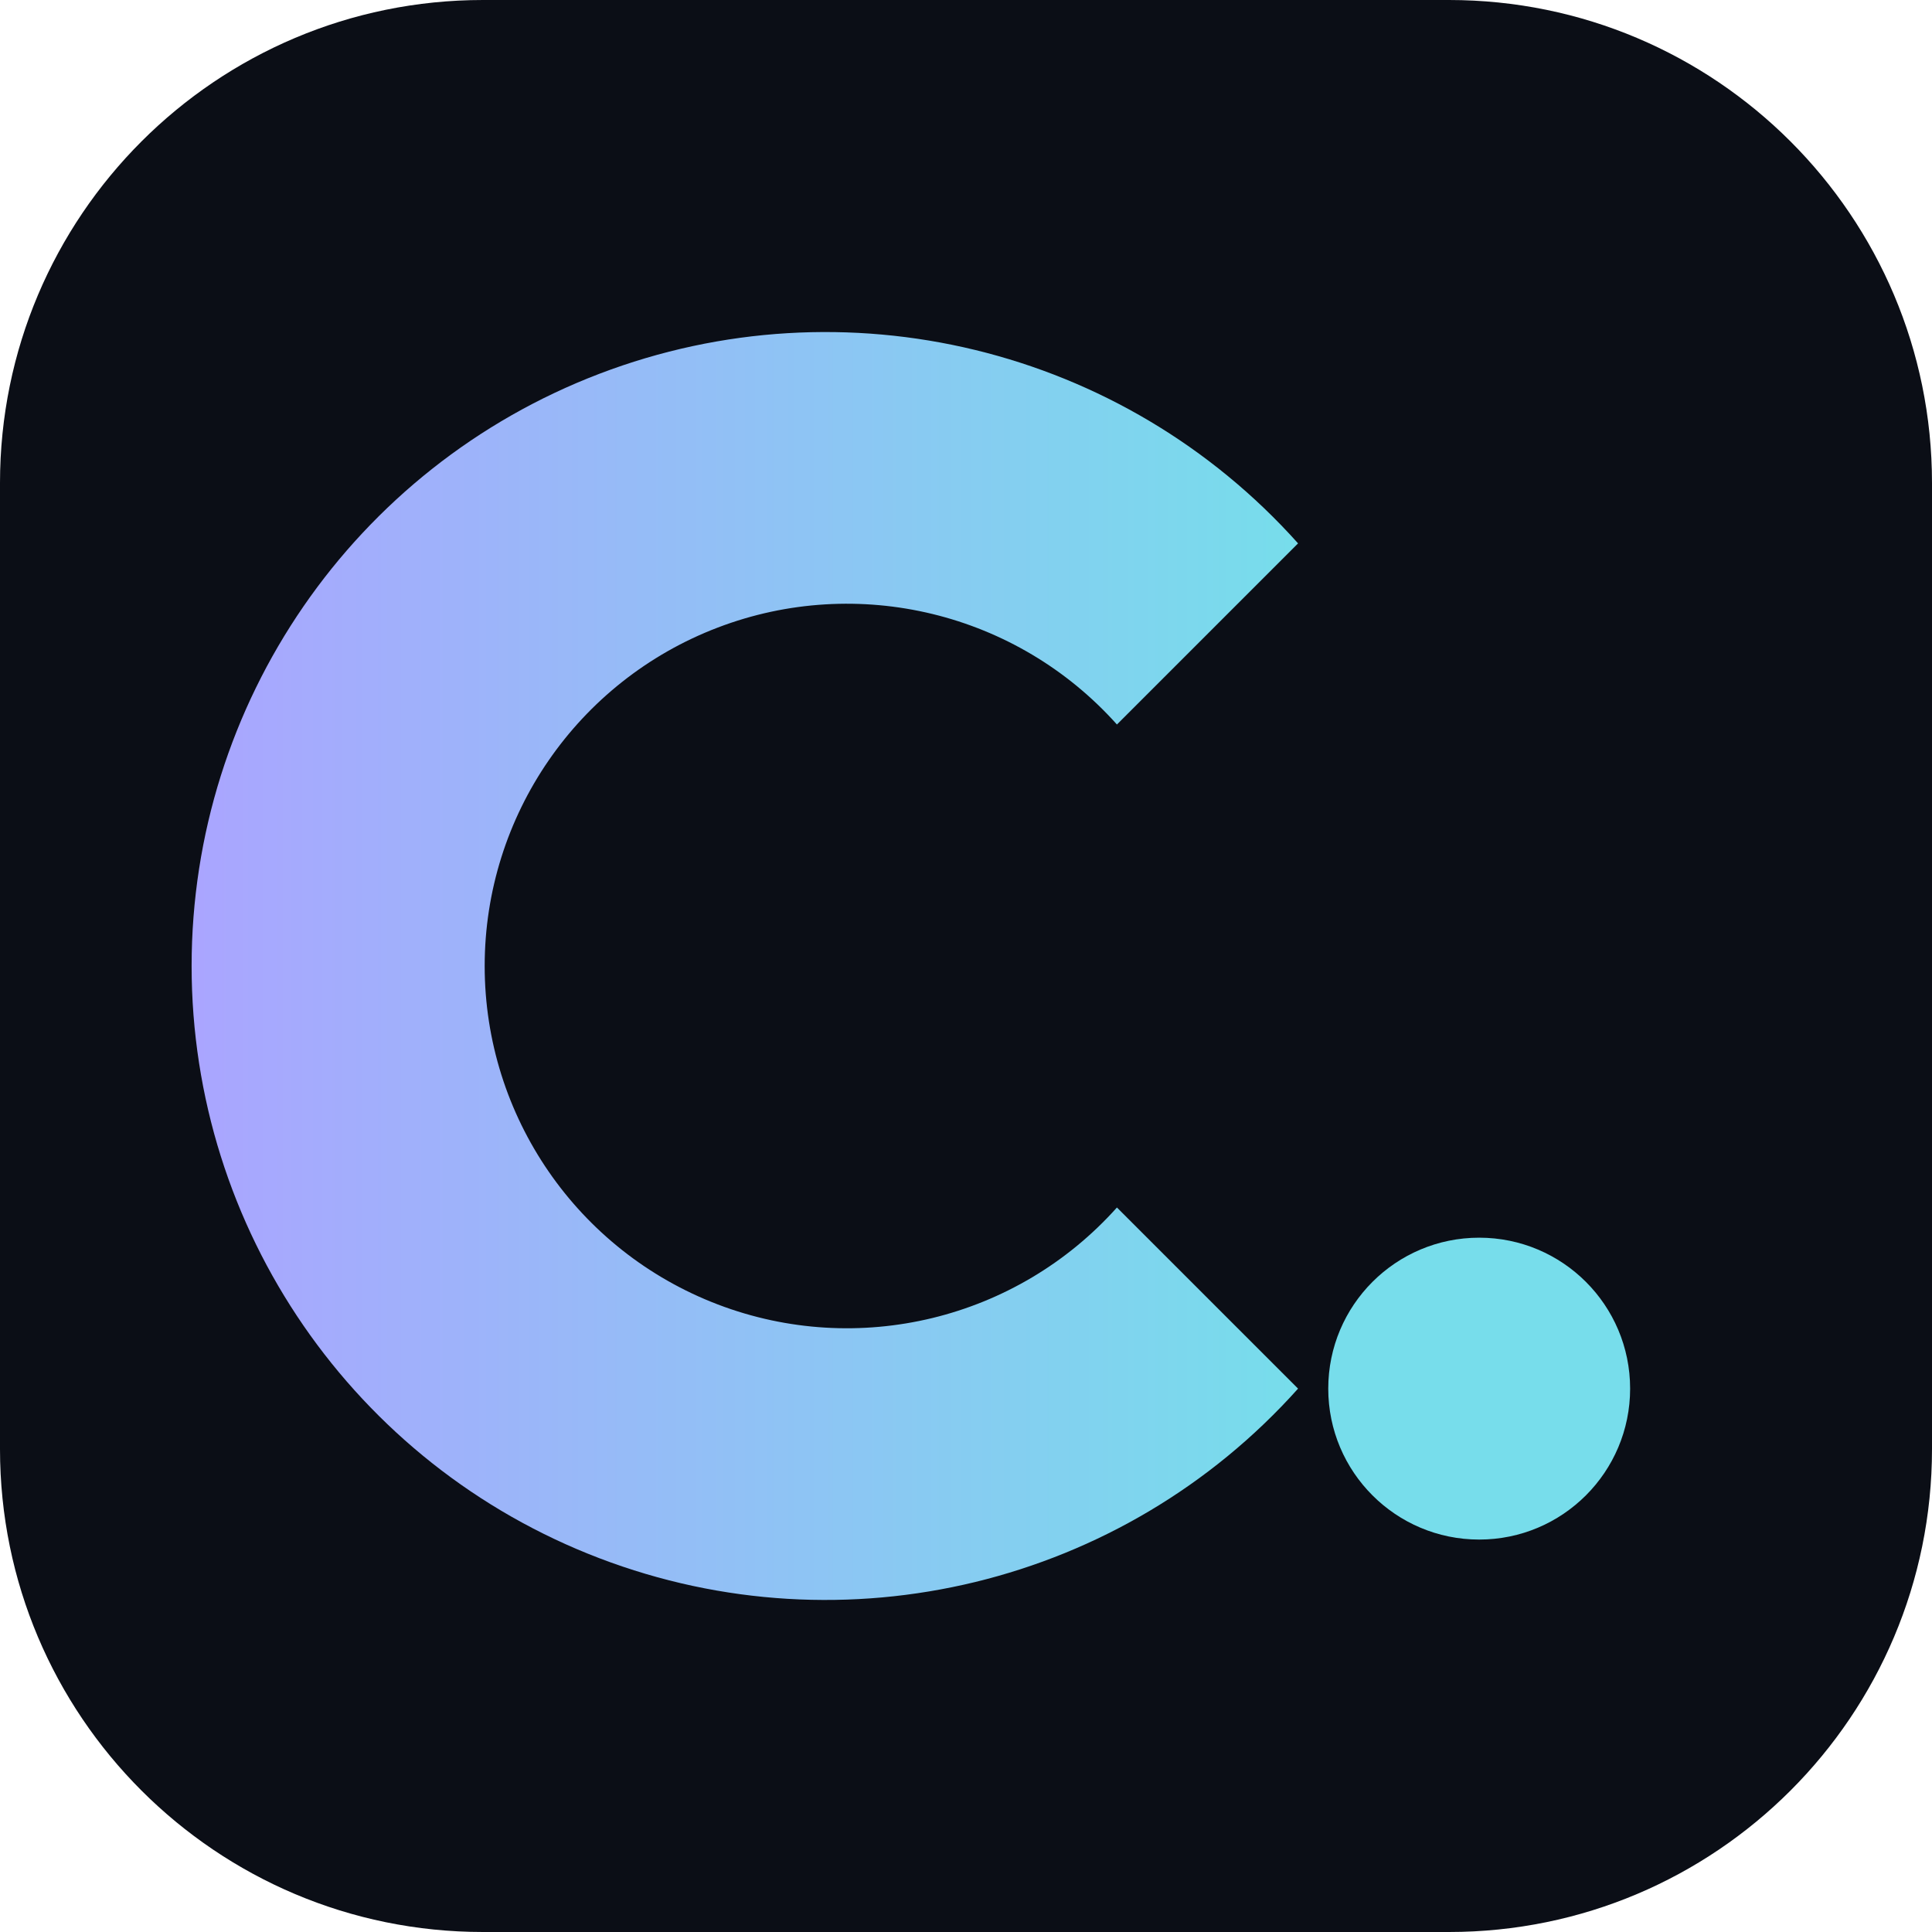
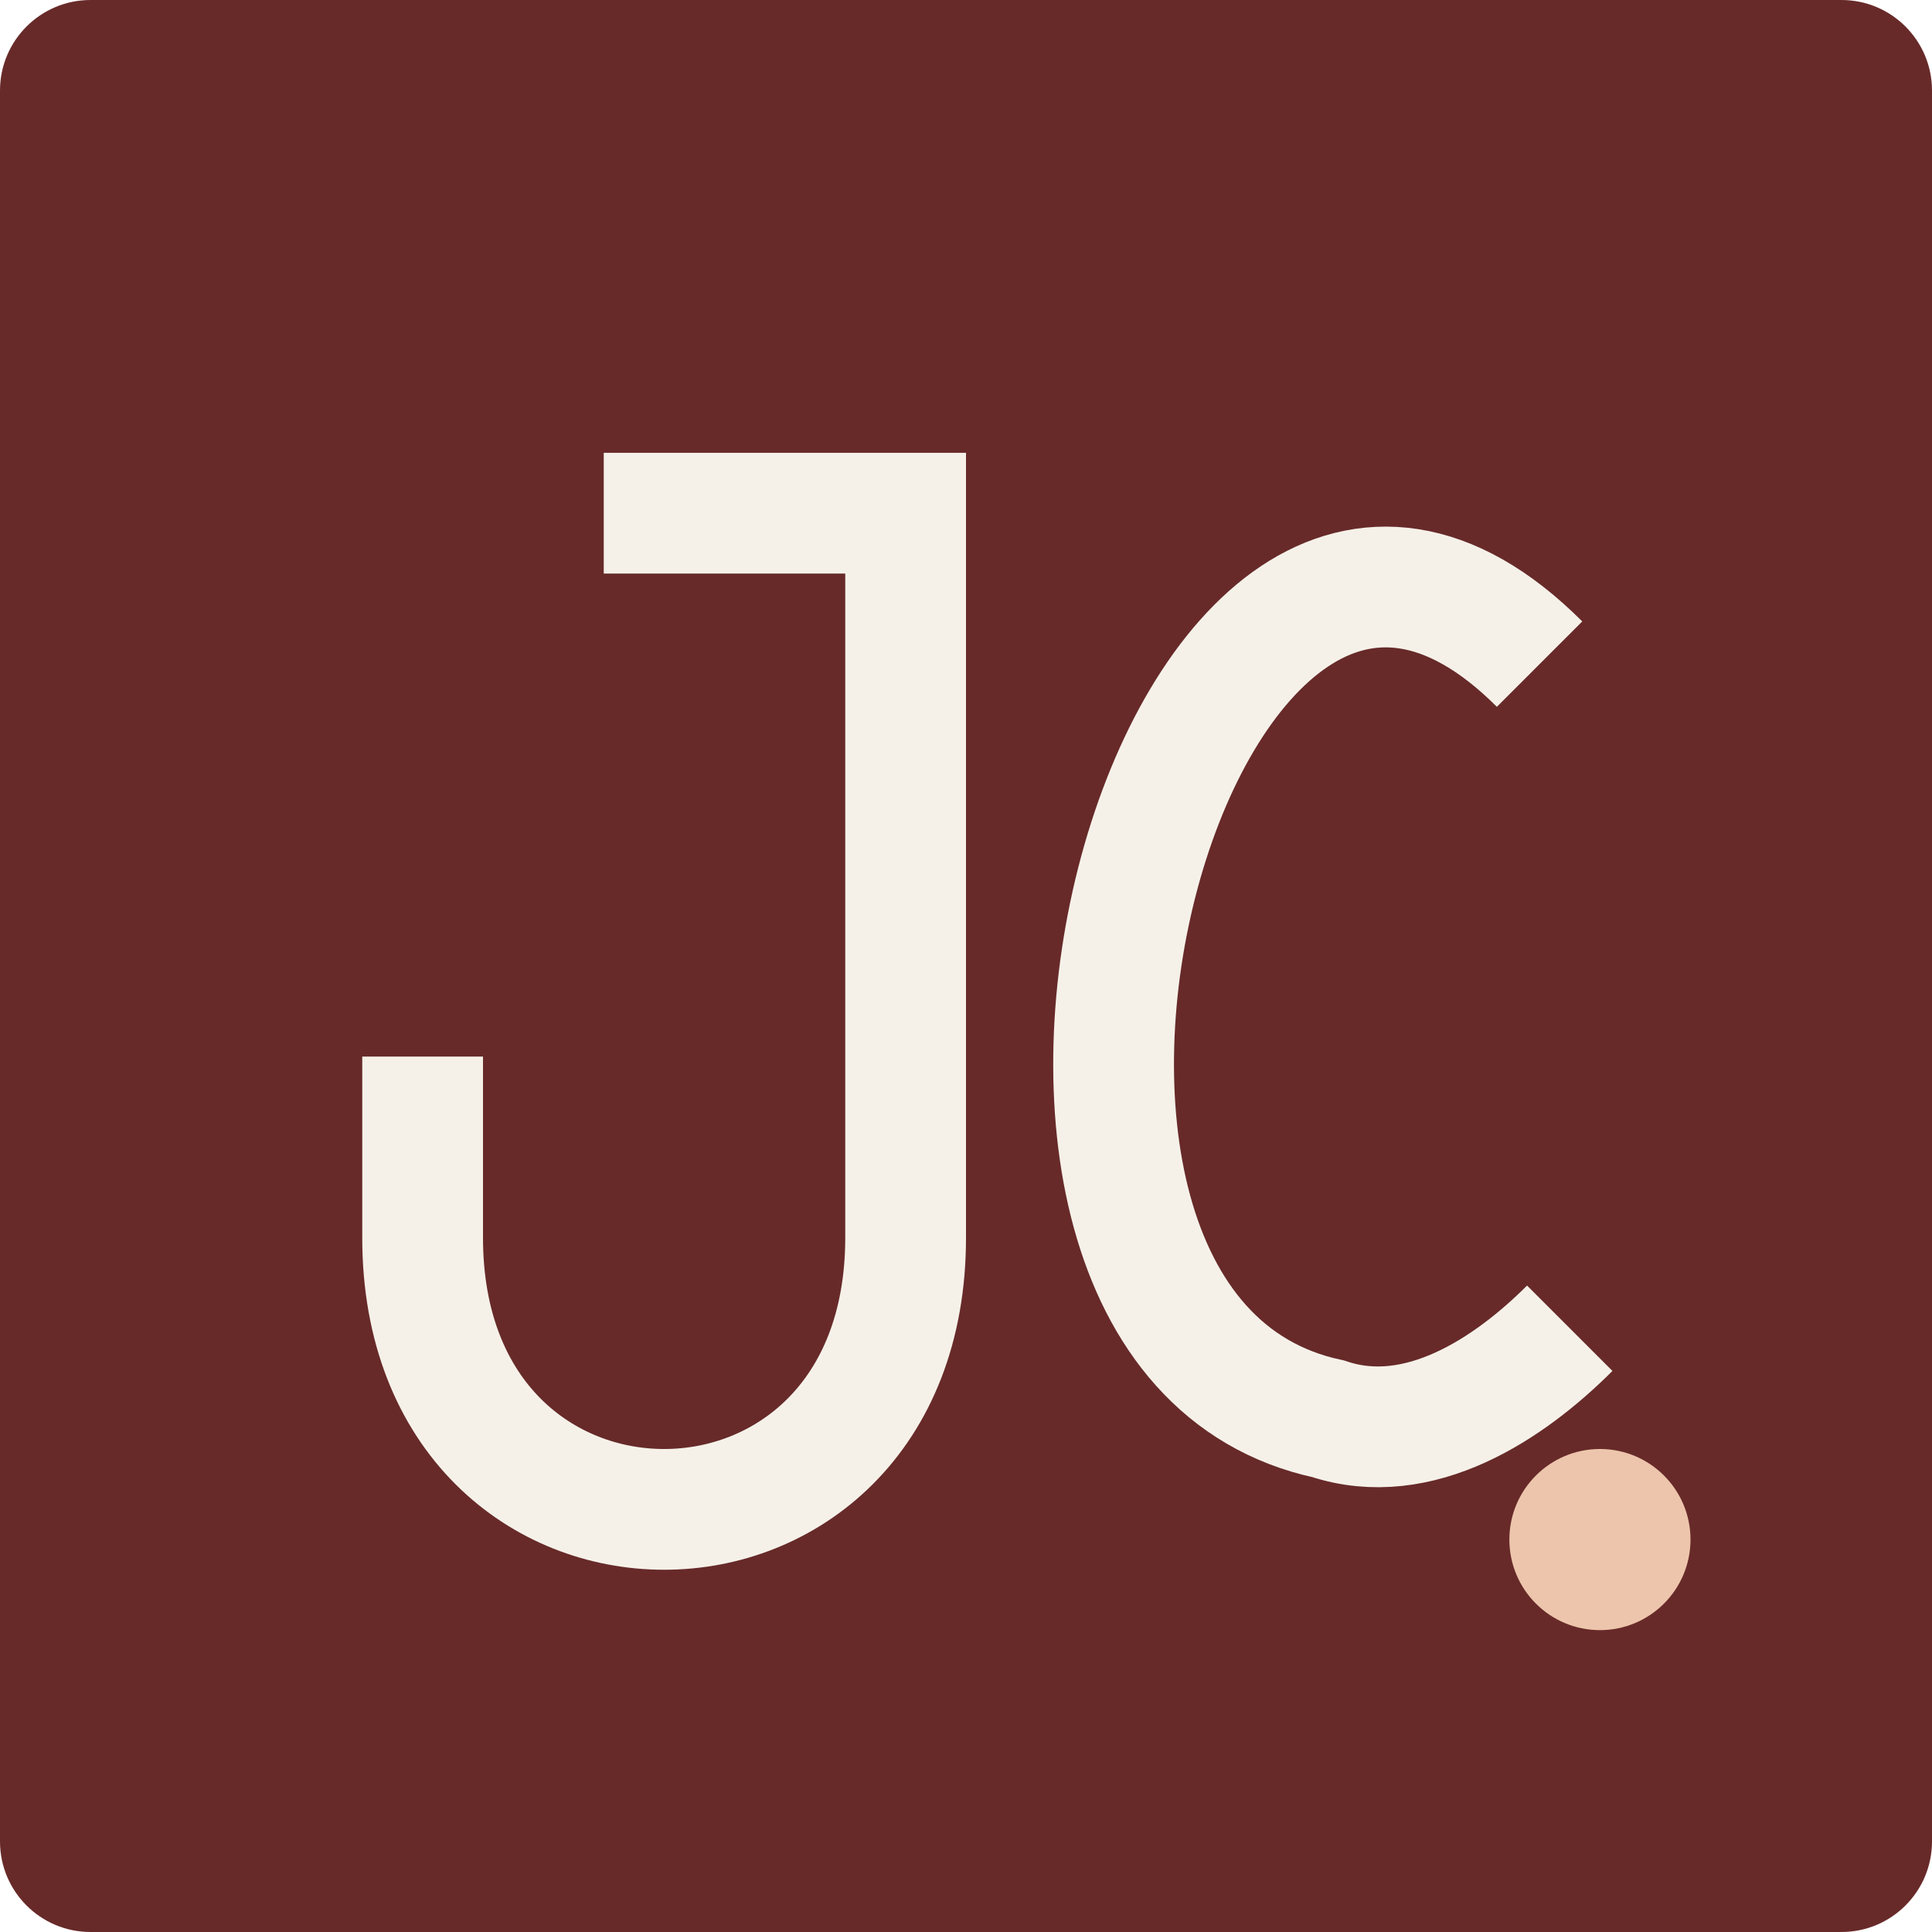
<svg xmlns="http://www.w3.org/2000/svg" viewBox="0 0 64 64">
-   <defs>
-     <linearGradient id="g">
-       <stop stop-color="#aaa5ff" />
-       <stop offset="1" stop-color="#77ddeb" />
-     </linearGradient>
-   </defs>
-   <rect width="64" height="64" rx="16" fill="#0b0e16" />
-   <path d="M43 18a21 21 0 1 0 0 28l-6-6a12 12 0 1 1 0-16z" fill="url(#g)" />
-   <circle cx="49" cy="46" r="5" fill="#77ddeb" />
+   <rect width="64" height="64" rx="3" fill="#672a29" />
+   <g fill="none" stroke="#f5f1e9" stroke-width="4">
+     <path d="M14 35v6c0 12 16 12 16 0V17H20" />
+     <path d="M51 22c-12-12-21 22-7 25 3 1 6-1 8-3" />
+   </g>
+   <circle cx="53" cy="51" r="3" fill="#edc5ac" />
</svg>
